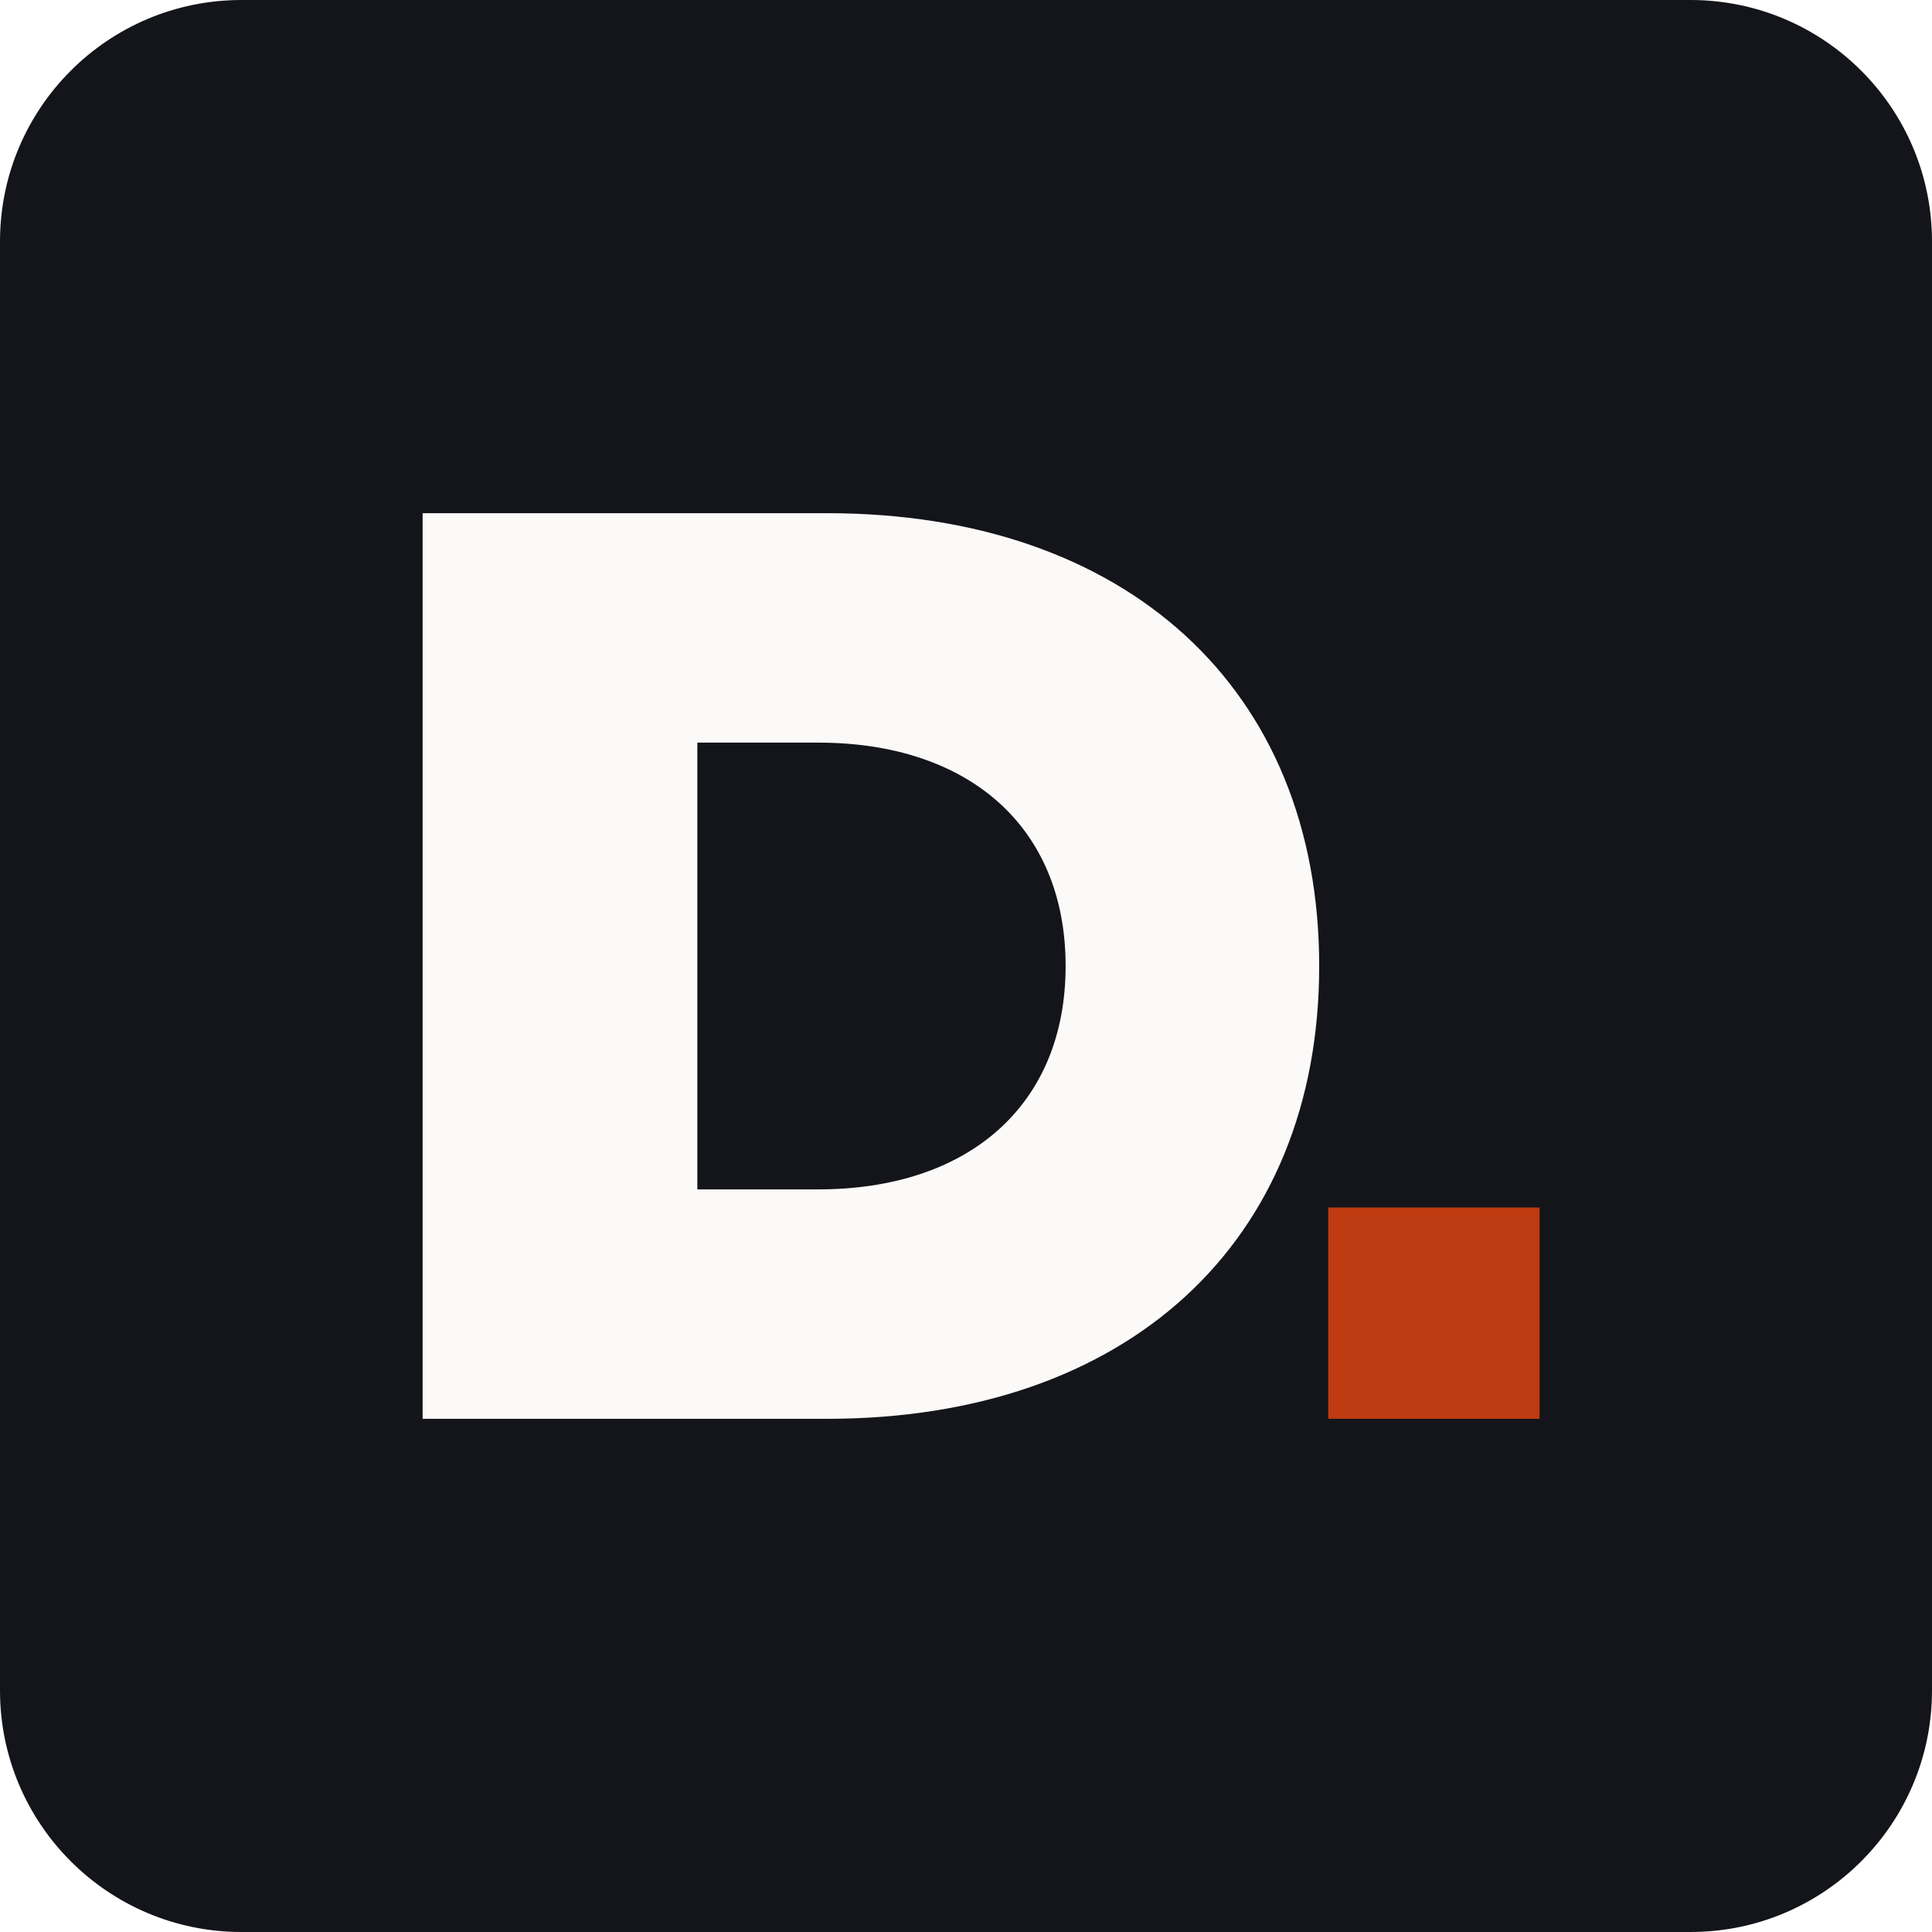
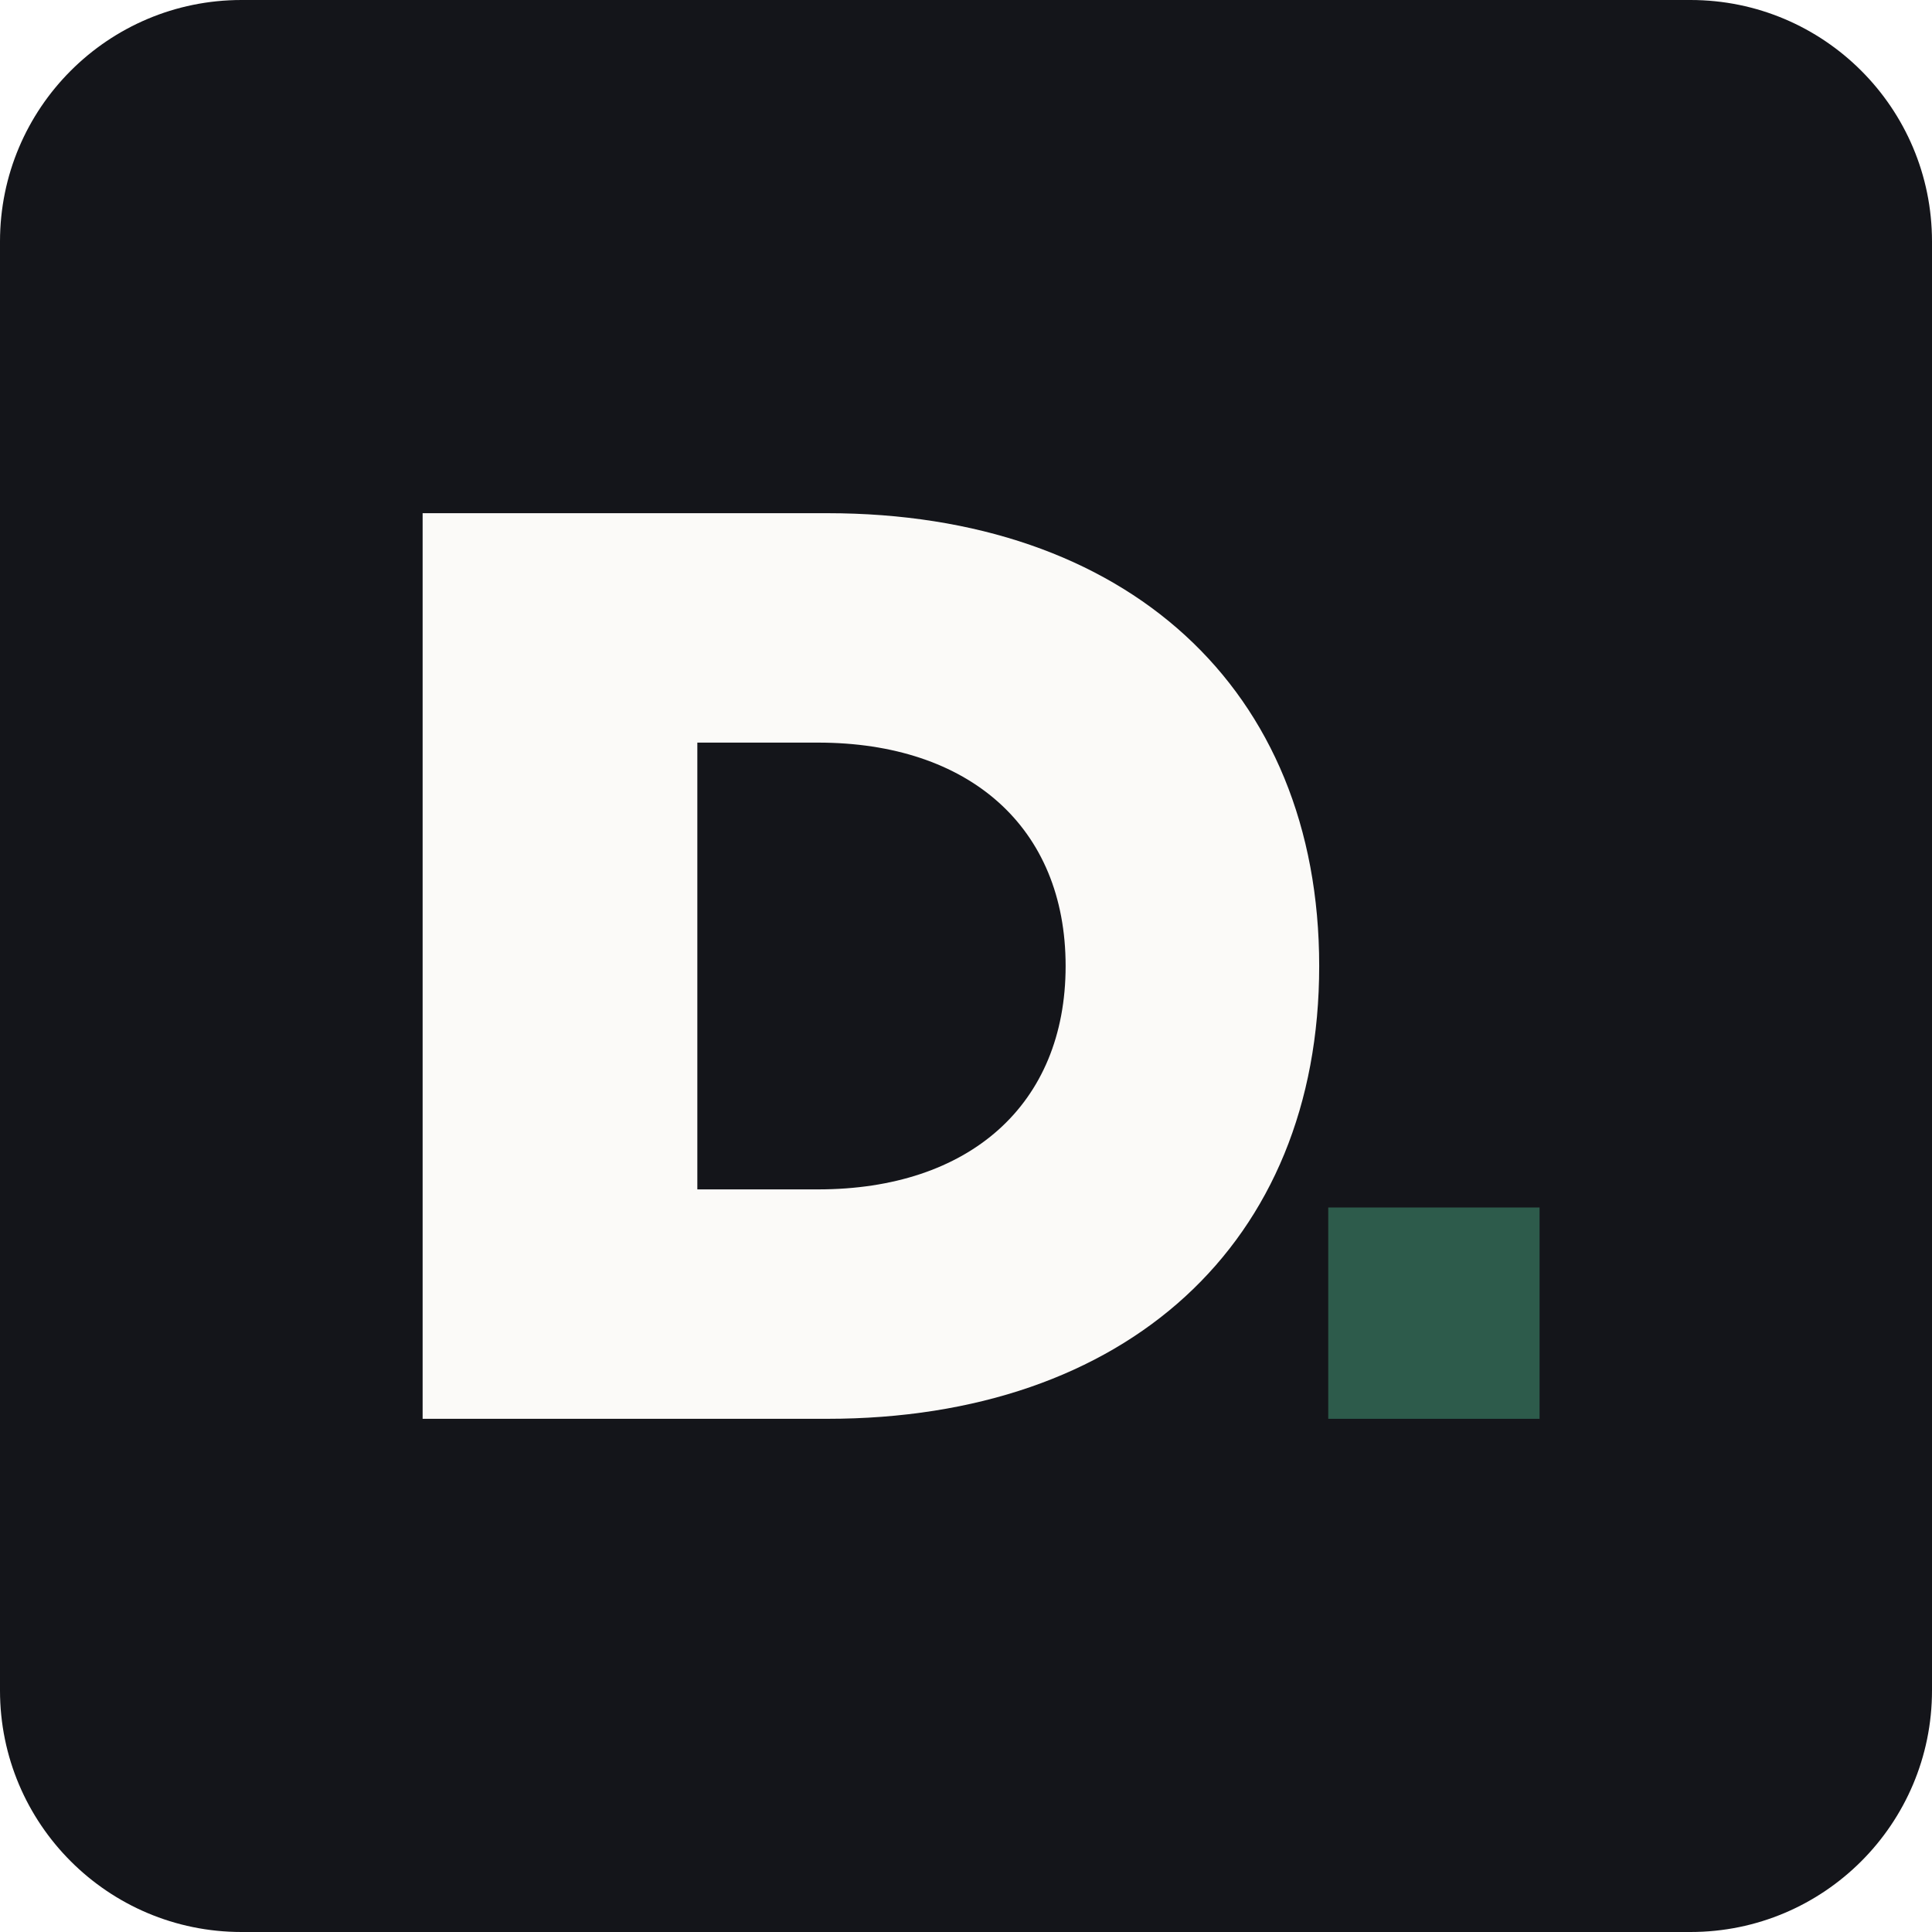
<svg xmlns="http://www.w3.org/2000/svg" viewBox="0 0 64 64">
  <rect width="64" height="64" rx="8" fill="#14151a" />
  <path d="M14 17h13.4c9.9 0 16.3 5.8 16.3 15s-6.4 15-16.3 15H14zm9.1 7.6v14.8h4c5 0 8.2-2.8 8.2-7.4s-3.2-7.4-8.2-7.4z" fill="#fbfaf8" />
-   <rect x="44" y="40" width="7" height="7" fill="#bf3b12" />
+   <rect x="44" y="40" width="7" height="7" fill="#2d5b4b" />
</svg>
